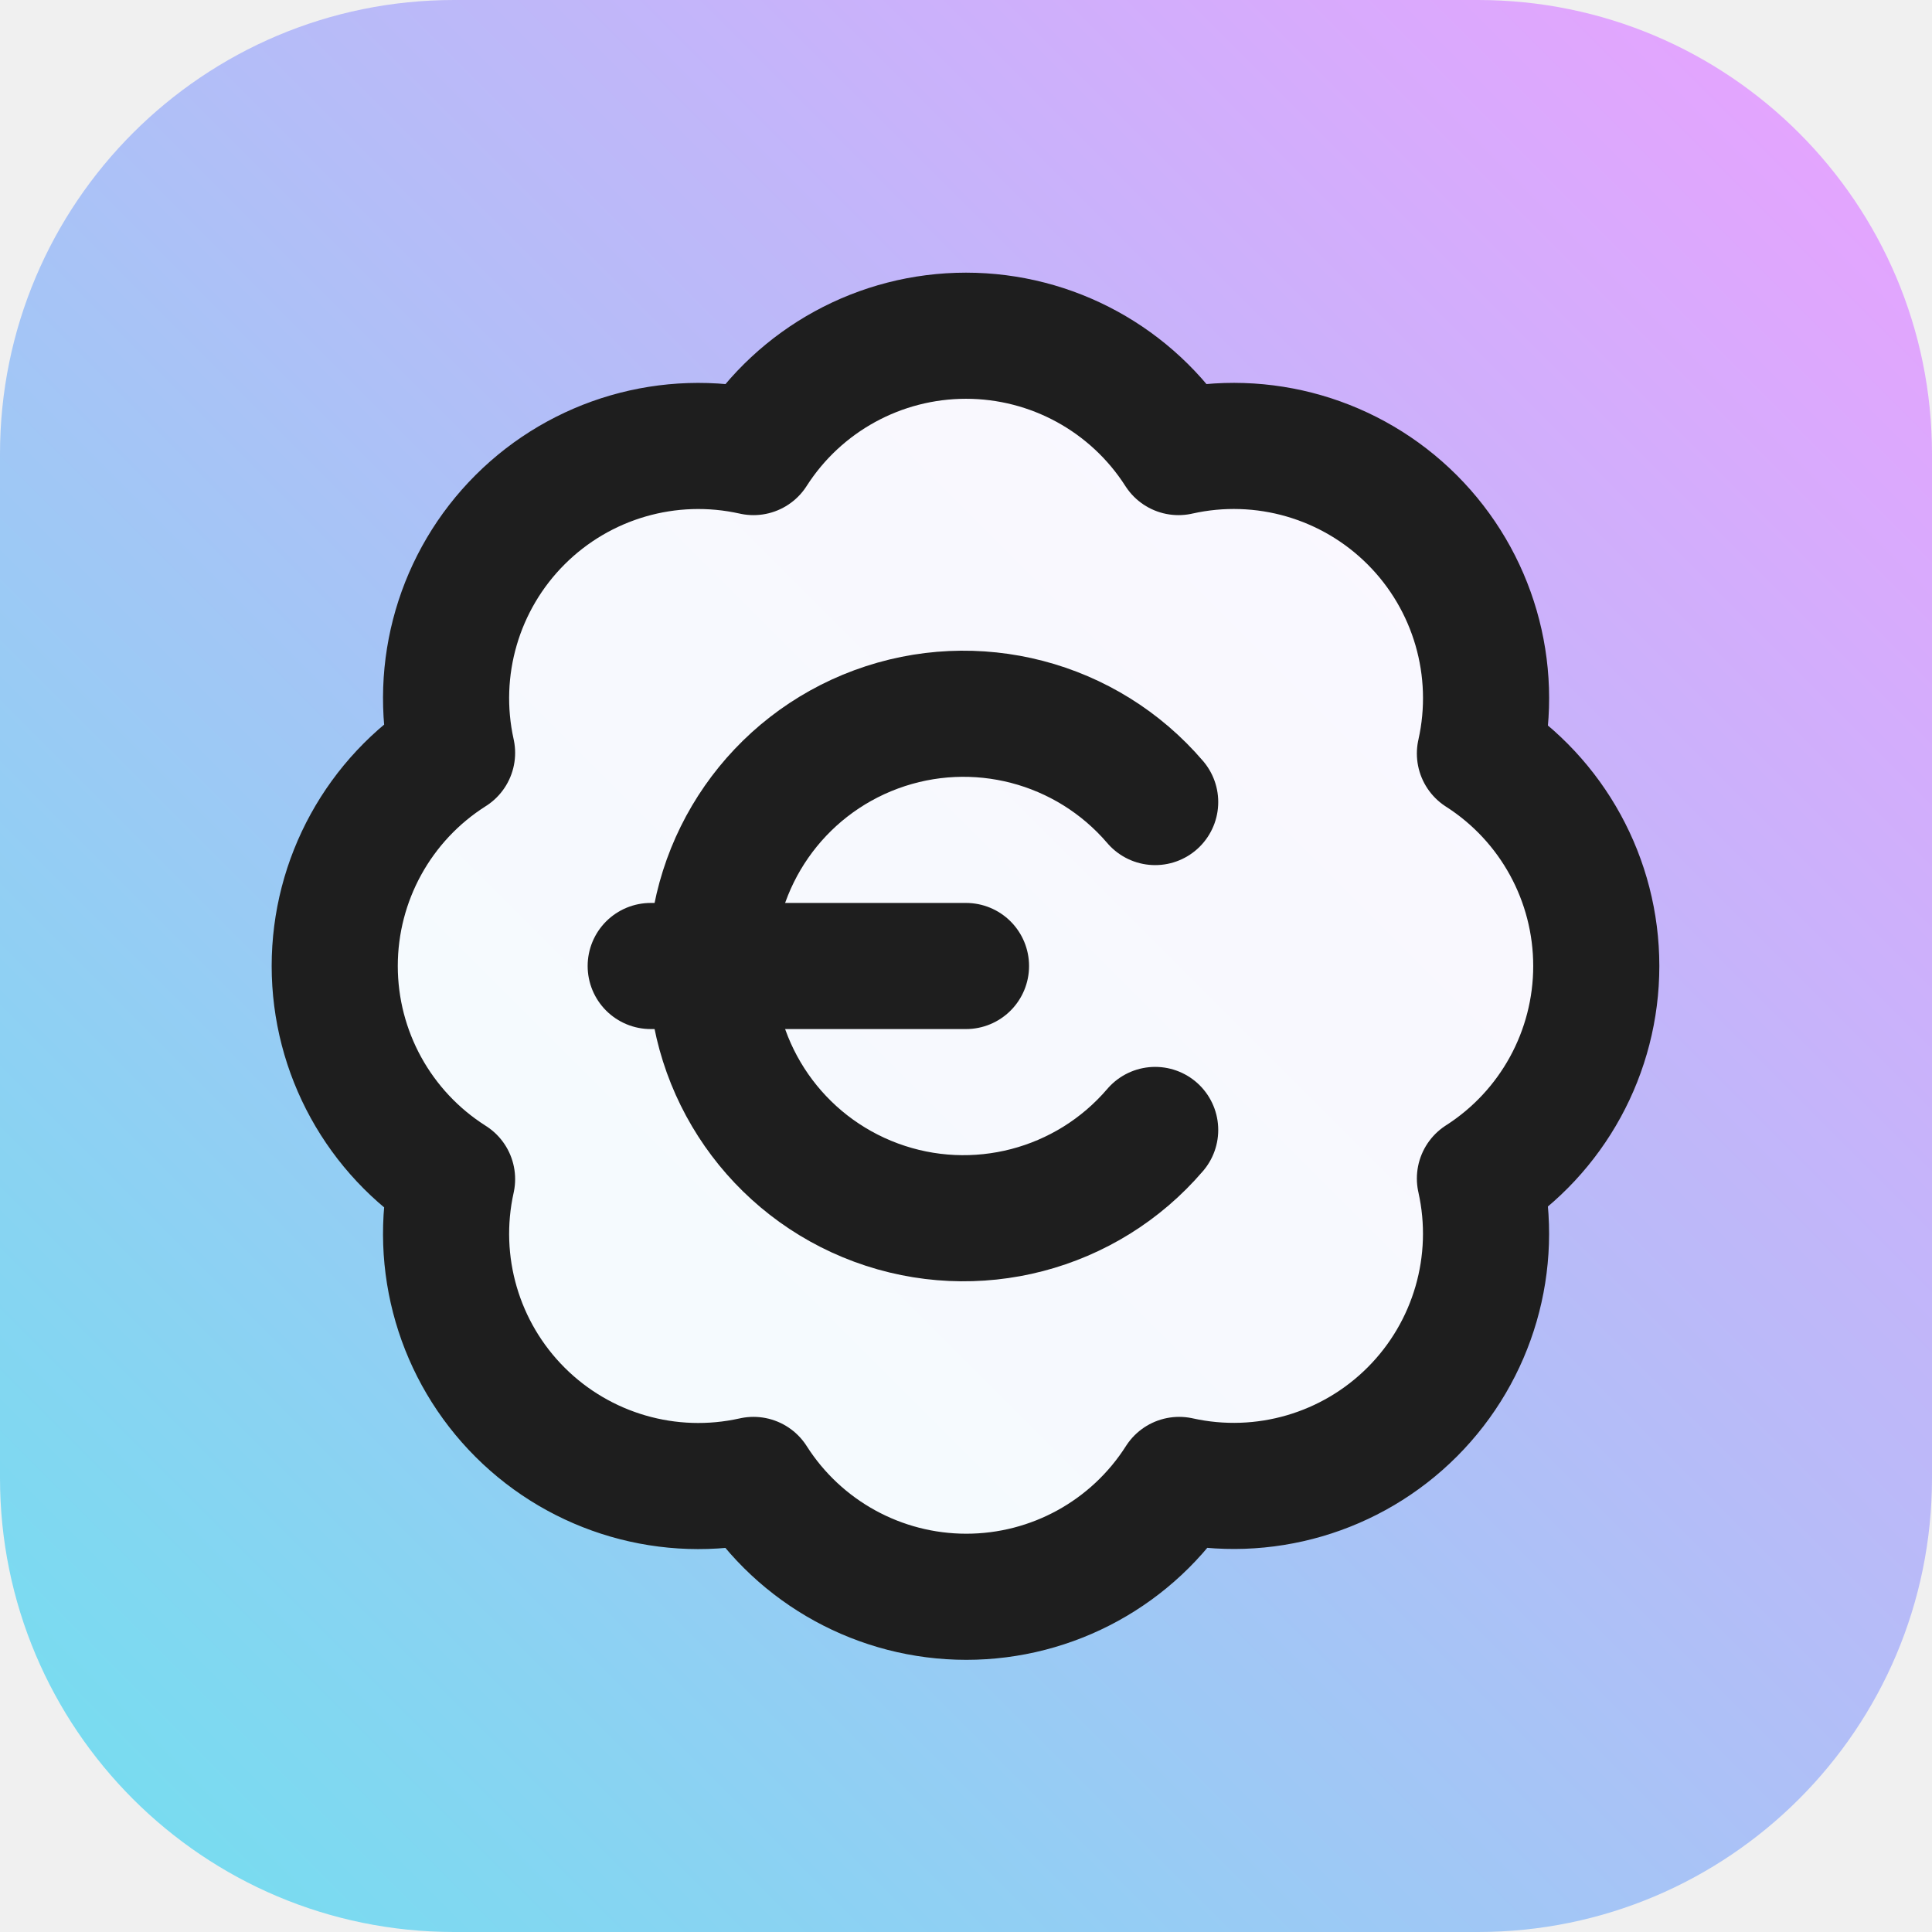
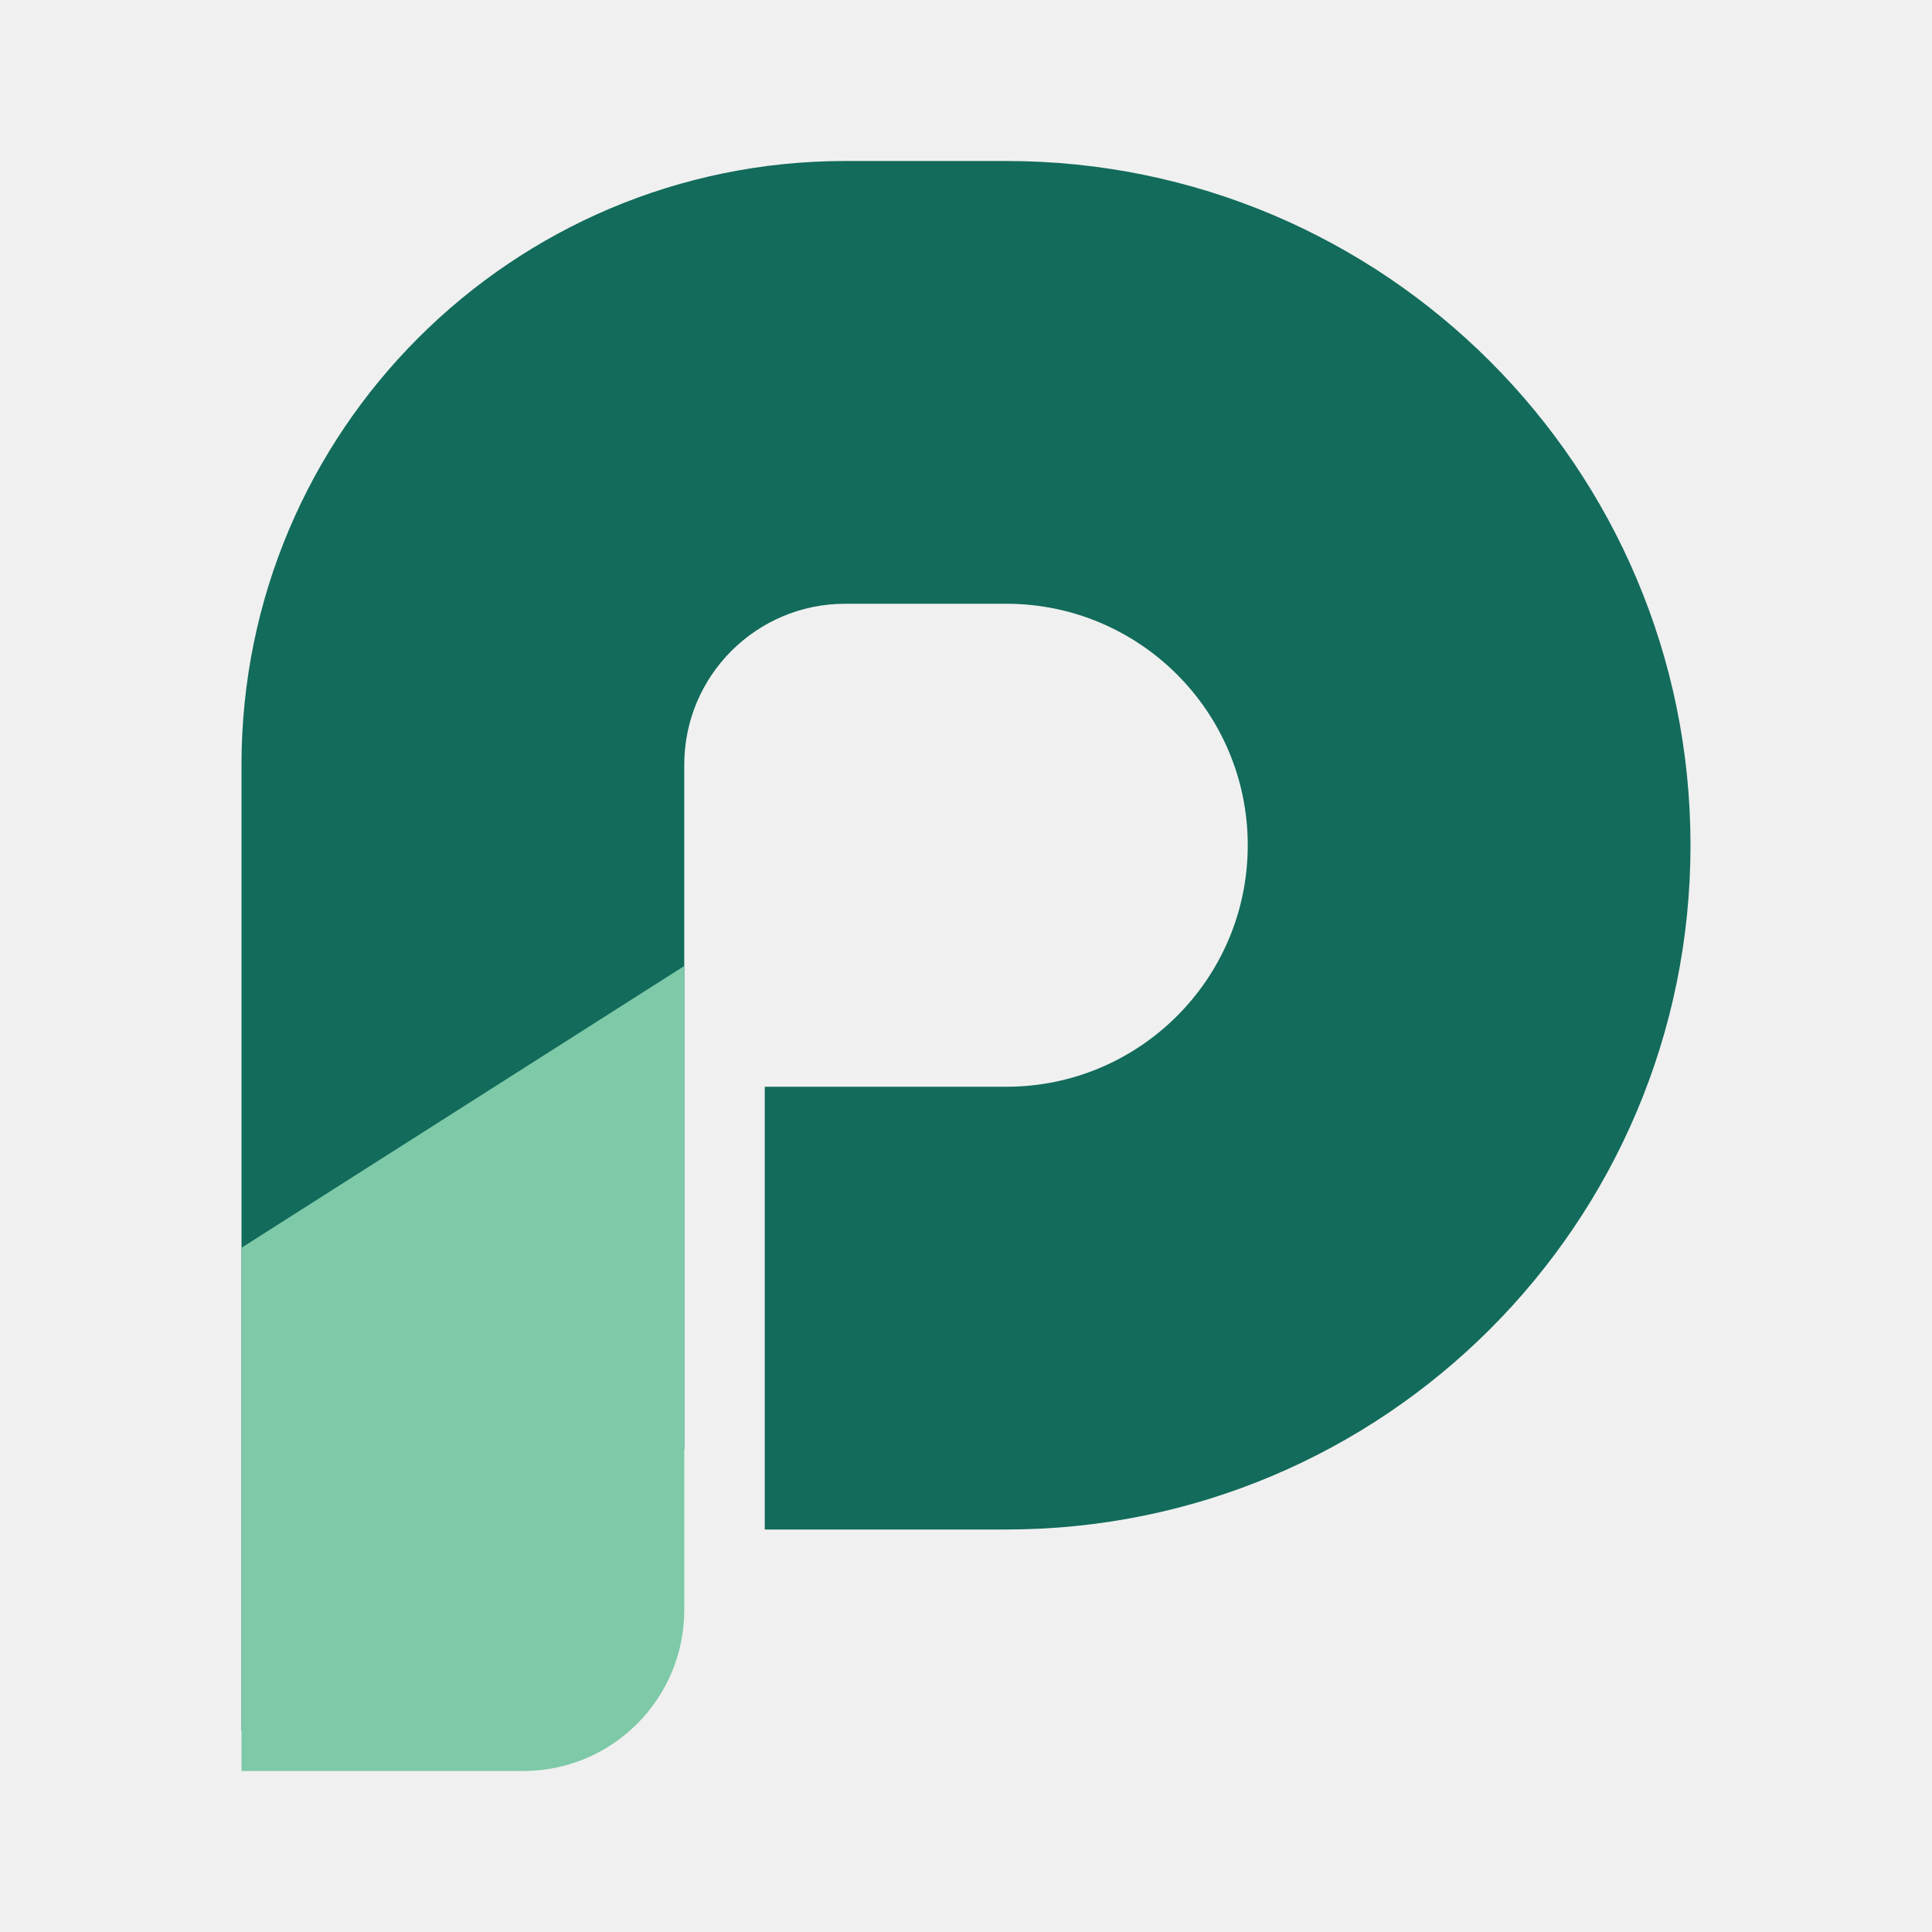
- <svg xmlns="http://www.w3.org/2000/svg" width="600" height="600" viewBox="0 0 600 600">
-   <defs>
-     <linearGradient id="fond" x1="0" y1="1" x2="1" y2="0">
-       <stop offset="0" stop-color="#70e0ef" />
-       <stop offset="1" stop-color="#eca0ff" />
-     </linearGradient>
-   </defs>
-   <rect width="600" height="600" rx="141" fill="url(#fond)" />
-   <g transform="translate(65 65) scale(19.5833)" fill="none" stroke="#1e1e1e" stroke-width="2" stroke-linecap="round" stroke-linejoin="round">
-     <path d="M3.85 8.62a4 4 0 0 1 4.78-4.77 4 4 0 0 1 6.74 0 4 4 0 0 1 4.78 4.78 4 4 0 0 1 0 6.74 4 4 0 0 1-4.77 4.78 4 4 0 0 1-6.75 0 4 4 0 0 1-4.78-4.77 4 4 0 0 1 0-6.76Z" fill="#ffffff" fill-opacity="0.9" />
-     <path d="M7 12h5" />
-     <path d="M15 9.4a4 4 0 1 0 0 5.2" />
-   </g>
+ <svg xmlns="http://www.w3.org/2000/svg" width="64" height="64" viewBox="10 8 48 48">
+   <style>
+     .ribbon { fill: #126b5b; }
+     @media (prefers-color-scheme: dark) { .ribbon { fill: #d4f2df; } }
+   </style>
+   <path class="ribbon" fill="#126b5b" fill-rule="evenodd" d="M16 51V27C16 18.716 22.716 12 31 12H35C44.389 12 52 19.611 52 29S44.389 46 35 46H29V35H35A6 6 0 0 0 35 23H31A4 4 0 0 0 27 27V44L16 51Z" />
+   <path fill="#7ec9a7" d="M16 39L27 32V48C27 50.209 25.209 52 23 52H16V39Z" />
</svg>
